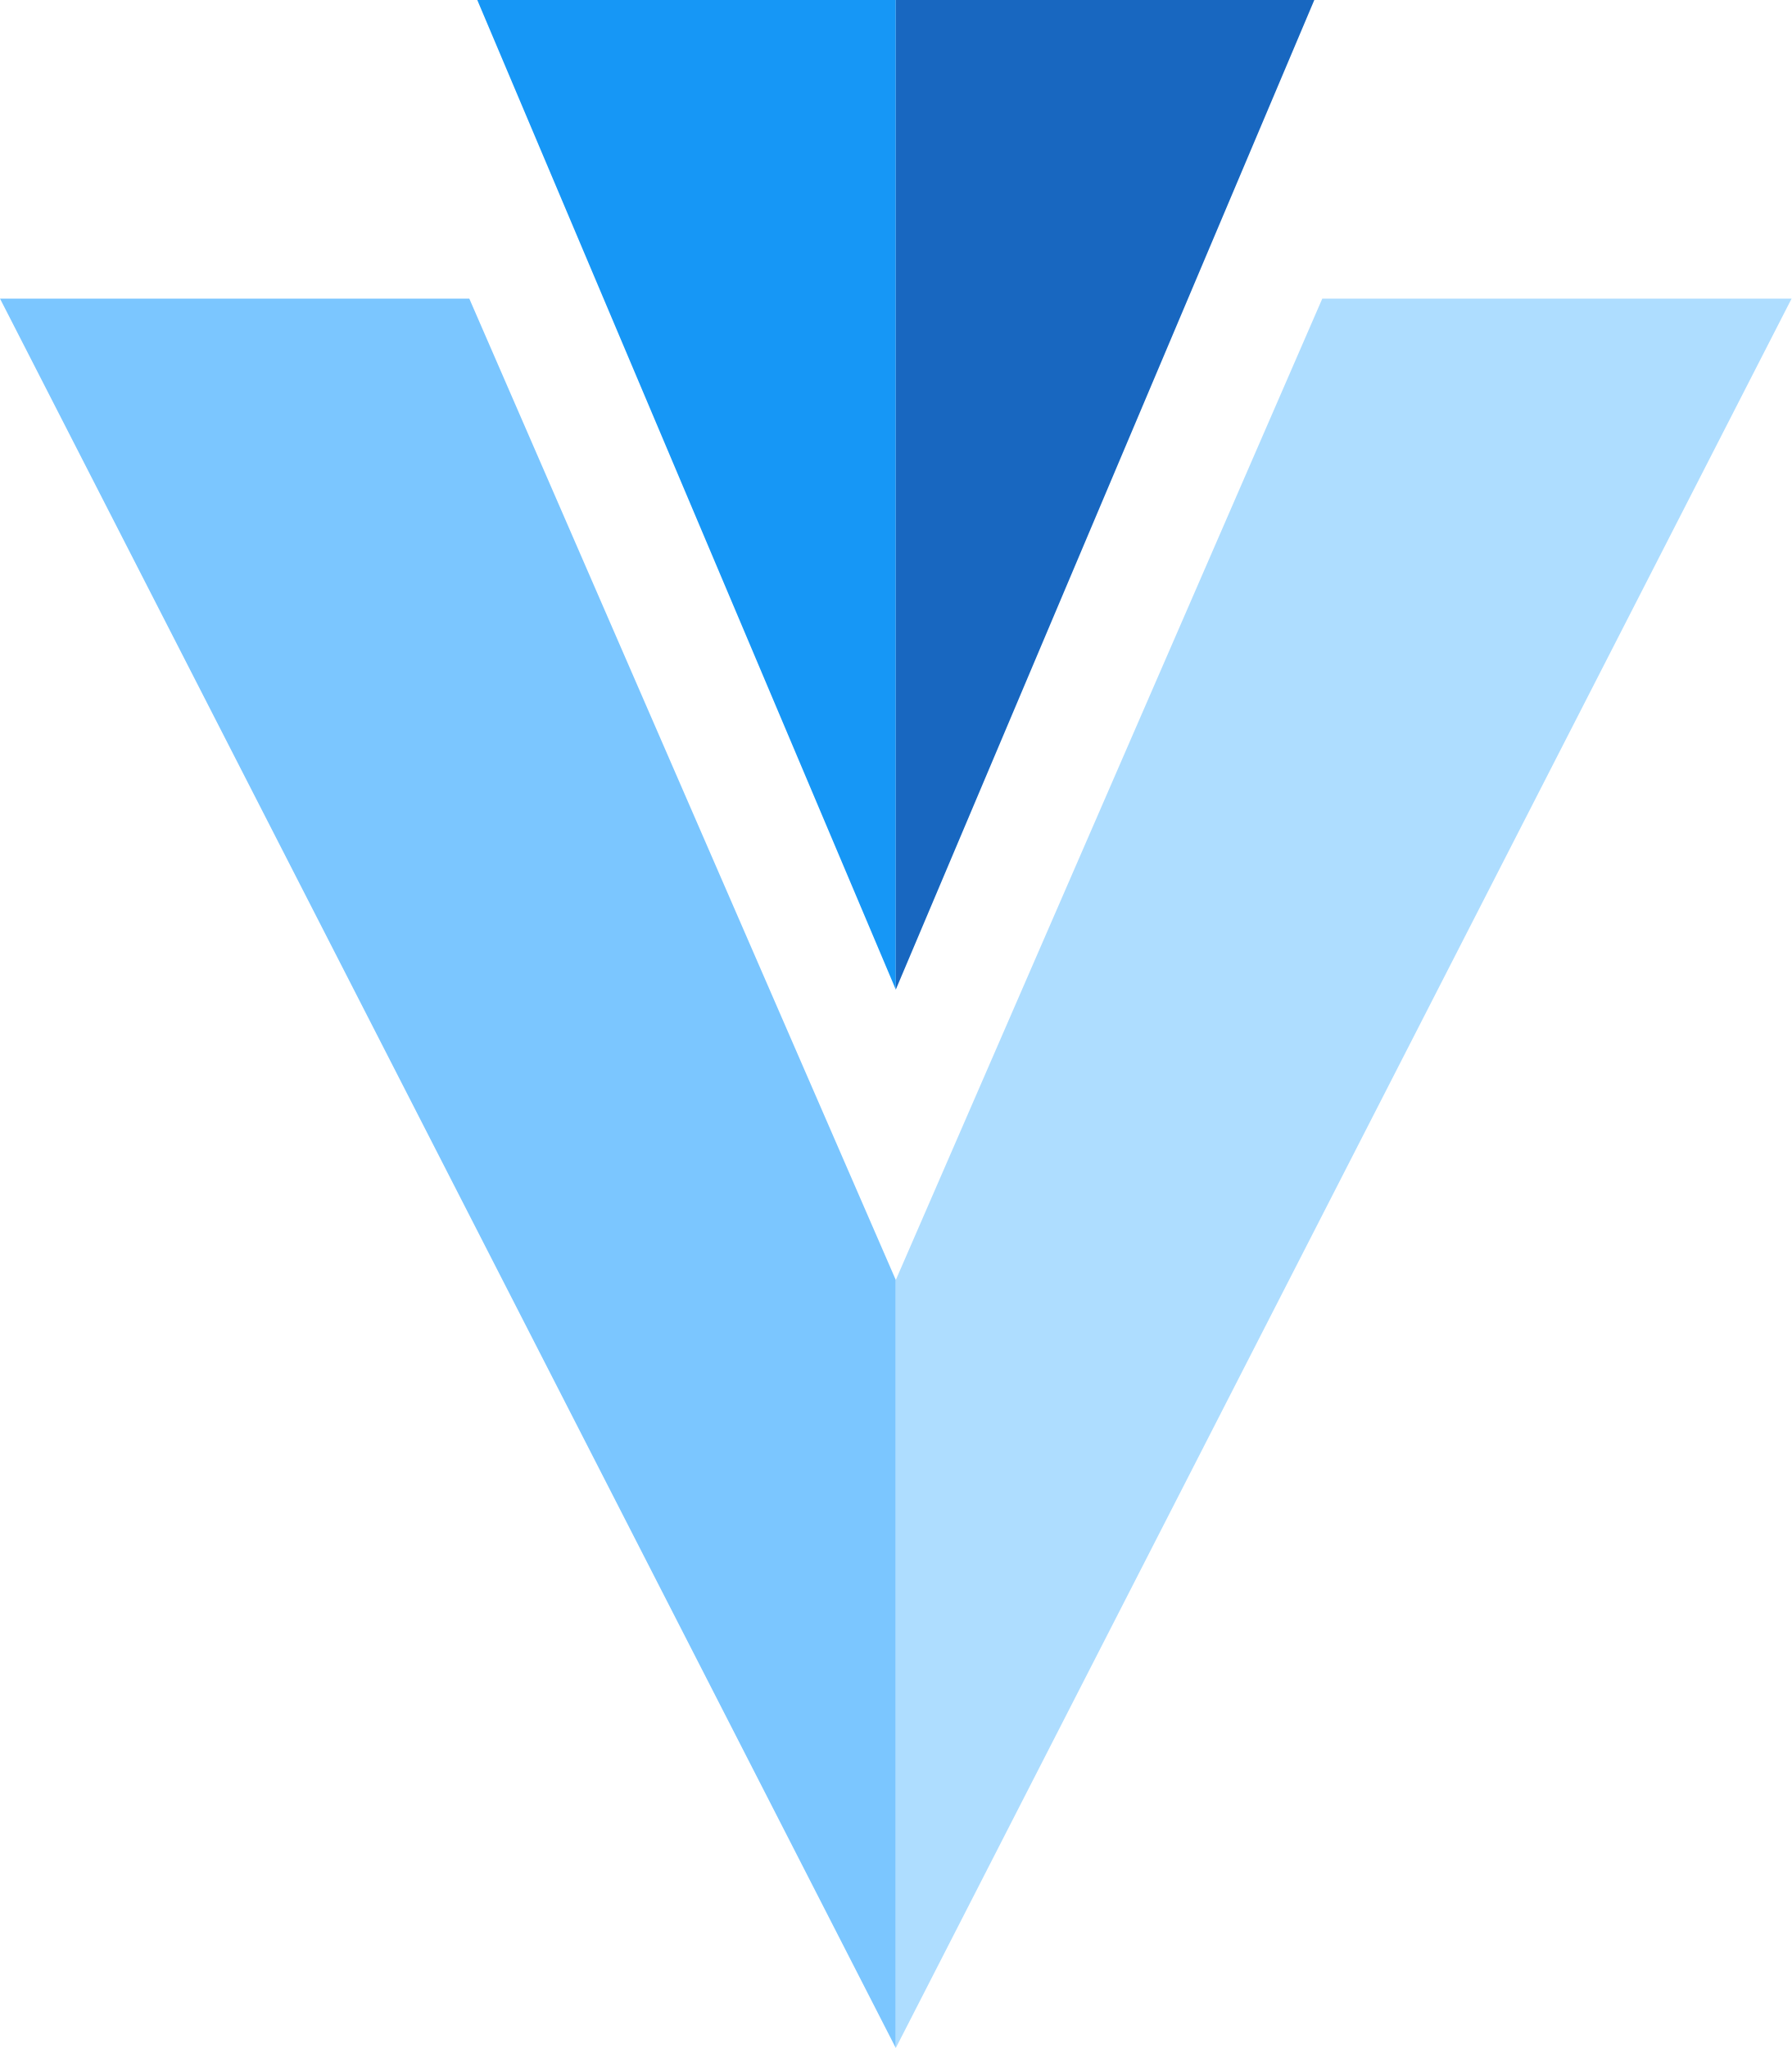
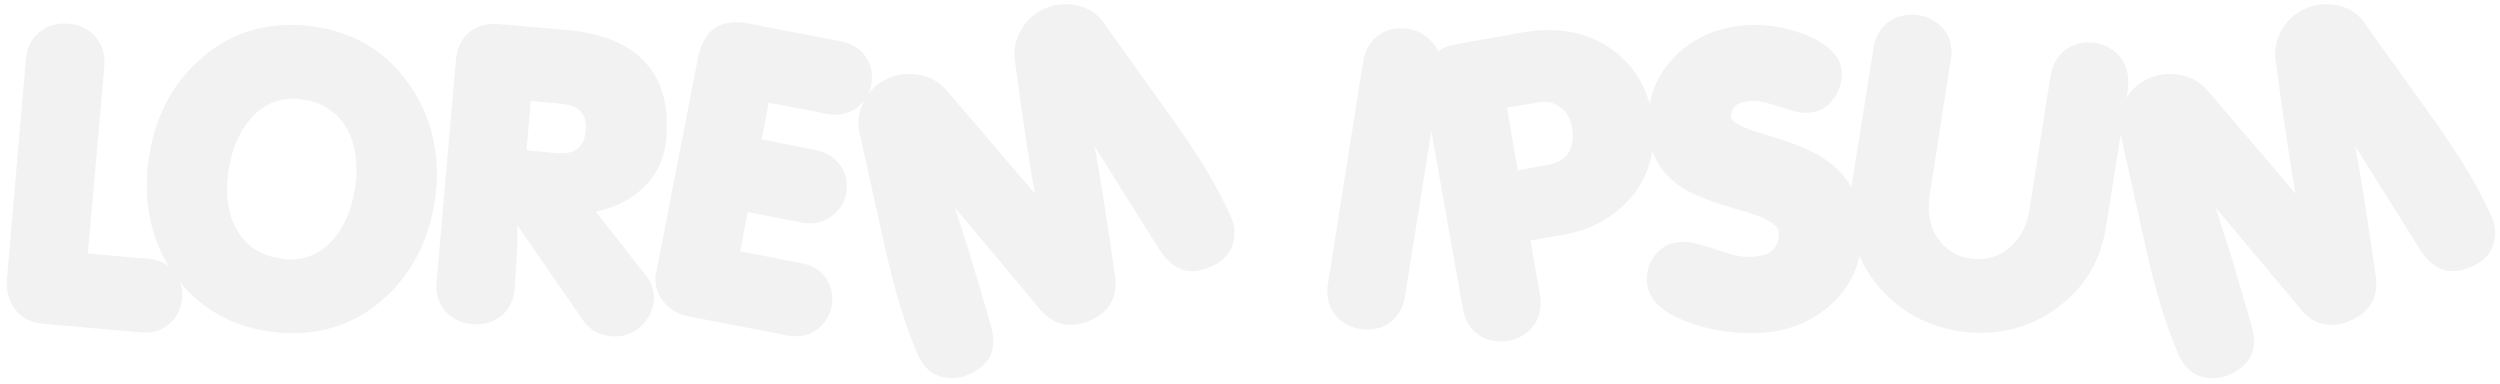
- <svg xmlns="http://www.w3.org/2000/svg" id="Layer_1" data-name="Layer 1" viewBox="0 0 87.5 100">
-   <defs>
-     <style>.cls-1{fill:#1697f6;}.cls-2{fill:#7bc6ff;}.cls-3{fill:#1867c0;}.cls-4{fill:#aeddff;}</style>
-   </defs>
-   <polyline class="cls-1" points="43.75 0 23.31 0 43.75 48.32" />
-   <polygon class="cls-2" points="43.75 62.5 43.75 100 0 14.58 22.92 14.58 43.75 62.5" />
-   <polyline class="cls-3" points="43.75 0 64.19 0 43.75 48.32" />
-   <polygon class="cls-4" points="64.58 14.58 87.5 14.58 43.75 100 43.75 62.5 64.58 14.58" />
+ <svg xmlns="http://www.w3.org/2000/svg" width="306" height="47" viewBox="0 0 306 47" fill="none">
+   <path d="M17.266 40.688L5.312 39.633C3.812 39.492 2.664 38.914 1.867 37.898C1.07 36.867 0.734 35.586 0.859 34.055L3.156 7.359C3.281 5.891 3.836 4.75 4.82 3.938C5.82 3.125 7.008 2.781 8.383 2.906C9.758 3 10.859 3.539 11.688 4.523C12.531 5.492 12.891 6.727 12.766 8.227L10.75 31.031L18.039 31.664C19.414 31.789 20.469 32.273 21.203 33.117C21.938 33.961 22.305 34.945 22.305 36.07C22.305 37.383 21.875 38.484 21.016 39.375C20.062 40.375 18.812 40.812 17.266 40.688ZM32.781 40.547C28.25 39.828 24.625 37.773 21.906 34.383C19.281 31.086 17.969 27.156 17.969 22.594C17.969 21.469 18.062 20.312 18.25 19.125C18.984 14.391 20.961 10.531 24.18 7.547C27.398 4.547 31.227 3.047 35.664 3.047C36.664 3.047 37.656 3.125 38.641 3.281C43.156 3.984 46.758 6.047 49.445 9.469C52.133 12.875 53.477 16.828 53.477 21.328C53.477 22.453 53.383 23.578 53.195 24.703C52.461 29.406 50.492 33.266 47.289 36.281C44.086 39.281 40.242 40.781 35.758 40.781C34.773 40.781 33.781 40.703 32.781 40.547ZM37.258 12.211C36.836 12.117 36.422 12.07 36.016 12.07C33.891 12.07 32.125 12.875 30.719 14.484C29.312 16.078 28.406 18.156 28 20.719C27.859 21.516 27.789 22.312 27.789 23.109C27.789 25.391 28.336 27.297 29.43 28.828C30.523 30.359 32.109 31.289 34.188 31.617C34.625 31.711 35.055 31.758 35.477 31.758C37.586 31.758 39.359 30.938 40.797 29.297C42.141 27.766 43.023 25.703 43.445 23.109C43.57 22.344 43.633 21.578 43.633 20.812C43.633 18.531 43.109 16.625 42.062 15.094C40.906 13.5 39.305 12.539 37.258 12.211ZM63.297 27.539C63.391 29.195 63.289 31.734 62.992 35.156C62.93 36.656 62.391 37.82 61.375 38.648C60.375 39.461 59.172 39.805 57.766 39.68C56.391 39.539 55.289 38.984 54.461 38.016C53.633 37.047 53.297 35.82 53.453 34.336L55.797 7.453C55.922 5.953 56.453 4.797 57.391 3.984C58.344 3.172 59.57 2.828 61.07 2.953L69.484 3.68C73.297 4.023 76.242 5.125 78.32 6.984C80.523 8.969 81.625 11.719 81.625 15.234C81.625 15.75 81.609 16.281 81.578 16.828C81.359 19.328 80.414 21.375 78.742 22.969C77.242 24.438 75.305 25.414 72.93 25.898L79.023 33.68C79.805 34.664 80.141 35.672 80.031 36.703C79.938 37.984 79.391 39.078 78.391 39.984C77.406 40.891 76.227 41.281 74.852 41.156C73.32 41.031 72.141 40.359 71.312 39.141L63.297 27.539ZM68.711 12.703L64.961 12.352L64.445 18.398L68.195 18.75C70.367 18.938 71.531 18.008 71.688 15.961C71.875 13.977 70.883 12.891 68.711 12.703ZM96.414 41.062L84.25 38.719C83.078 38.484 82.117 37.945 81.367 37.102C80.602 36.258 80.219 35.242 80.219 34.055C80.219 33.742 80.273 33.406 80.383 33.047L85.422 7.125C86 4.188 87.562 2.719 90.109 2.719C90.5 2.719 90.891 2.75 91.281 2.812L102.93 5.062C104.18 5.312 105.125 5.852 105.766 6.68C106.406 7.492 106.727 8.422 106.727 9.469C106.727 10.719 106.289 11.797 105.414 12.703C104.555 13.594 103.5 14.039 102.25 14.039C101.906 14.039 101.57 14.008 101.242 13.945L94.094 12.562L93.227 17.062L99.766 18.352C101.016 18.617 101.977 19.156 102.648 19.969C103.32 20.781 103.656 21.719 103.656 22.781C103.656 24.062 103.211 25.141 102.32 26.016C101.445 26.891 100.367 27.328 99.086 27.328C98.773 27.328 98.438 27.297 98.078 27.234L91.516 25.945L90.602 30.75L98.125 32.227C99.344 32.461 100.273 32.984 100.914 33.797C101.555 34.609 101.875 35.547 101.875 36.609C101.875 37.844 101.453 38.906 100.609 39.797C99.766 40.703 98.703 41.156 97.422 41.156C97.094 41.156 96.758 41.125 96.414 41.062ZM126.672 23.695C126.094 20.648 125.273 15.203 124.211 7.359C124.18 7.141 124.164 6.906 124.164 6.656C124.164 5.531 124.492 4.445 125.148 3.398C125.805 2.336 126.727 1.547 127.914 1.031C128.68 0.688 129.492 0.516 130.352 0.516C132.508 0.516 134.125 1.328 135.203 2.953C137.922 6.766 140.656 10.586 143.406 14.414C146.703 18.992 149.109 23.008 150.625 26.461C150.938 27.133 151.094 27.805 151.094 28.477C151.094 30.398 150.148 31.781 148.258 32.625C147.398 33 146.617 33.188 145.914 33.188C144.383 33.188 143.07 32.344 141.977 30.656L133.961 17.883C134.633 21.398 135.477 26.727 136.492 33.867C136.523 34.148 136.539 34.438 136.539 34.734C136.539 36.812 135.5 38.312 133.422 39.234C132.625 39.594 131.844 39.773 131.078 39.773C129.641 39.773 128.406 39.164 127.375 37.945L116.875 25.406C117.953 28.578 119.422 33.398 121.281 39.867C121.484 40.57 121.586 41.211 121.586 41.789C121.586 43.617 120.57 44.977 118.539 45.867C117.914 46.148 117.242 46.289 116.523 46.289C114.617 46.289 113.242 45.367 112.398 43.523C110.867 40.055 109.492 35.57 108.273 30.07C107.258 25.461 106.234 20.852 105.203 16.242C105.109 15.898 105.062 15.516 105.062 15.094C105.062 14 105.383 12.938 106.023 11.906C106.664 10.859 107.562 10.086 108.719 9.586C109.516 9.227 110.344 9.047 111.203 9.047C113.156 9.047 114.727 9.734 115.914 11.109L126.672 23.695ZM162.461 35.602C162.461 35.273 162.492 34.953 162.555 34.641L166.82 7.711C167.008 6.398 167.523 5.367 168.367 4.617C169.227 3.852 170.25 3.469 171.438 3.469C172.844 3.469 174.016 3.914 174.953 4.805C175.906 5.68 176.383 6.82 176.383 8.227C176.383 8.555 176.352 8.875 176.289 9.188L172 36.117C171.812 37.43 171.297 38.461 170.453 39.211C169.609 39.961 168.594 40.336 167.406 40.336C166 40.336 164.82 39.898 163.867 39.023C162.93 38.148 162.461 37.008 162.461 35.602ZM191.406 28.734L187.328 29.438L188.477 36.023C188.539 36.383 188.57 36.734 188.57 37.078C188.57 38.484 188.094 39.617 187.141 40.477C186.203 41.352 185.031 41.789 183.625 41.789C182.469 41.789 181.469 41.43 180.625 40.711C179.781 39.992 179.25 38.977 179.031 37.664L174.32 11.109C174.258 10.766 174.227 10.414 174.227 10.055C174.227 7.43 175.602 5.875 178.352 5.391L186.695 3.914C187.664 3.758 188.609 3.68 189.531 3.68C192.766 3.68 195.539 4.609 197.852 6.469C200.18 8.312 201.633 10.836 202.211 14.039C202.336 14.867 202.398 15.664 202.398 16.43C202.398 19.602 201.367 22.305 199.305 24.539C197.242 26.758 194.609 28.156 191.406 28.734ZM188.102 12.562L184.445 13.172L185.781 20.859L189.438 20.18C191.484 19.836 192.508 18.641 192.508 16.594C192.508 15.438 192.203 14.477 191.594 13.711C190.891 12.867 189.977 12.445 188.852 12.445C188.602 12.445 188.352 12.484 188.102 12.562ZM214.445 40.781C211.586 40.781 208.93 40.312 206.477 39.375C203.211 38.172 201.578 36.445 201.578 34.195C201.578 32.945 201.984 31.867 202.797 30.961C203.609 30.055 204.672 29.602 205.984 29.602C206.922 29.602 208.258 29.914 209.992 30.539C211.742 31.148 213.094 31.453 214.047 31.453C216.516 31.453 217.75 30.484 217.75 28.547C217.75 27.578 216.359 26.695 213.578 25.898C209.828 24.836 207.266 23.859 205.891 22.969C203.109 21.172 201.719 18.562 201.719 15.141C201.719 11.5 203.047 8.539 205.703 6.258C208.203 4.117 211.242 3.047 214.82 3.047C216.961 3.047 219.117 3.492 221.289 4.383C224.055 5.57 225.438 7.125 225.438 9.047C225.438 10.297 225.031 11.406 224.219 12.375C223.422 13.328 222.352 13.805 221.008 13.805C220.273 13.805 219.219 13.562 217.844 13.078C216.469 12.594 215.398 12.352 214.633 12.352C212.805 12.352 211.891 12.992 211.891 14.273C211.891 14.945 213.281 15.68 216.062 16.477C219.578 17.477 222.141 18.57 223.75 19.758C226.531 21.805 227.922 24.695 227.922 28.43C227.922 32.148 226.562 35.18 223.844 37.523C221.281 39.695 218.148 40.781 214.445 40.781ZM239.828 40.547C235.953 39.938 232.75 38.219 230.219 35.391C227.688 32.547 226.422 29.219 226.422 25.406C226.422 24.578 226.484 23.75 226.609 22.922L229.305 5.977C229.492 4.664 230.016 3.641 230.875 2.906C231.75 2.172 232.781 1.805 233.969 1.805C235.344 1.805 236.5 2.234 237.438 3.094C238.391 3.953 238.867 5.094 238.867 6.516C238.867 6.828 238.828 7.141 238.75 7.453L236.172 24.023C236.109 24.508 236.078 24.969 236.078 25.406C236.078 27.203 236.641 28.703 237.766 29.906C238.906 31.109 240.375 31.711 242.172 31.711C243.734 31.711 245.086 31.164 246.227 30.07C247.367 28.977 248.078 27.602 248.359 25.945L250.961 9.422C251.18 8.078 251.711 7.039 252.555 6.305C253.414 5.57 254.43 5.203 255.602 5.203C257.008 5.203 258.172 5.648 259.094 6.539C260.031 7.414 260.5 8.555 260.5 9.961C260.5 10.273 260.484 10.594 260.453 10.922L257.758 27.867C257.164 31.68 255.398 34.781 252.461 37.172C249.539 39.547 246.172 40.734 242.359 40.734C241.531 40.734 240.688 40.672 239.828 40.547ZM280.984 23.695C280.406 20.648 279.586 15.203 278.523 7.359C278.492 7.141 278.477 6.906 278.477 6.656C278.477 5.531 278.805 4.445 279.461 3.398C280.117 2.336 281.039 1.547 282.227 1.031C282.992 0.688 283.805 0.516 284.664 0.516C286.82 0.516 288.438 1.328 289.516 2.953C292.234 6.766 294.969 10.586 297.719 14.414C301.016 18.992 303.422 23.008 304.938 26.461C305.25 27.133 305.406 27.805 305.406 28.477C305.406 30.398 304.461 31.781 302.57 32.625C301.711 33 300.93 33.188 300.227 33.188C298.695 33.188 297.383 32.344 296.289 30.656L288.273 17.883C288.945 21.398 289.789 26.727 290.805 33.867C290.836 34.148 290.852 34.438 290.852 34.734C290.852 36.812 289.812 38.312 287.734 39.234C286.938 39.594 286.156 39.773 285.391 39.773C283.953 39.773 282.719 39.164 281.688 37.945L271.188 25.406C272.266 28.578 273.734 33.398 275.594 39.867C275.797 40.57 275.898 41.211 275.898 41.789C275.898 43.617 274.883 44.977 272.852 45.867C272.227 46.148 271.555 46.289 270.836 46.289C268.93 46.289 267.555 45.367 266.711 43.523C265.18 40.055 263.805 35.57 262.586 30.07C261.57 25.461 260.547 20.852 259.516 16.242C259.422 15.898 259.375 15.516 259.375 15.094C259.375 14 259.695 12.938 260.336 11.906C260.977 10.859 261.875 10.086 263.031 9.586C263.828 9.227 264.656 9.047 265.516 9.047C267.469 9.047 269.039 9.734 270.227 11.109L280.984 23.695Z" fill="#F2F2F2" />
</svg>
